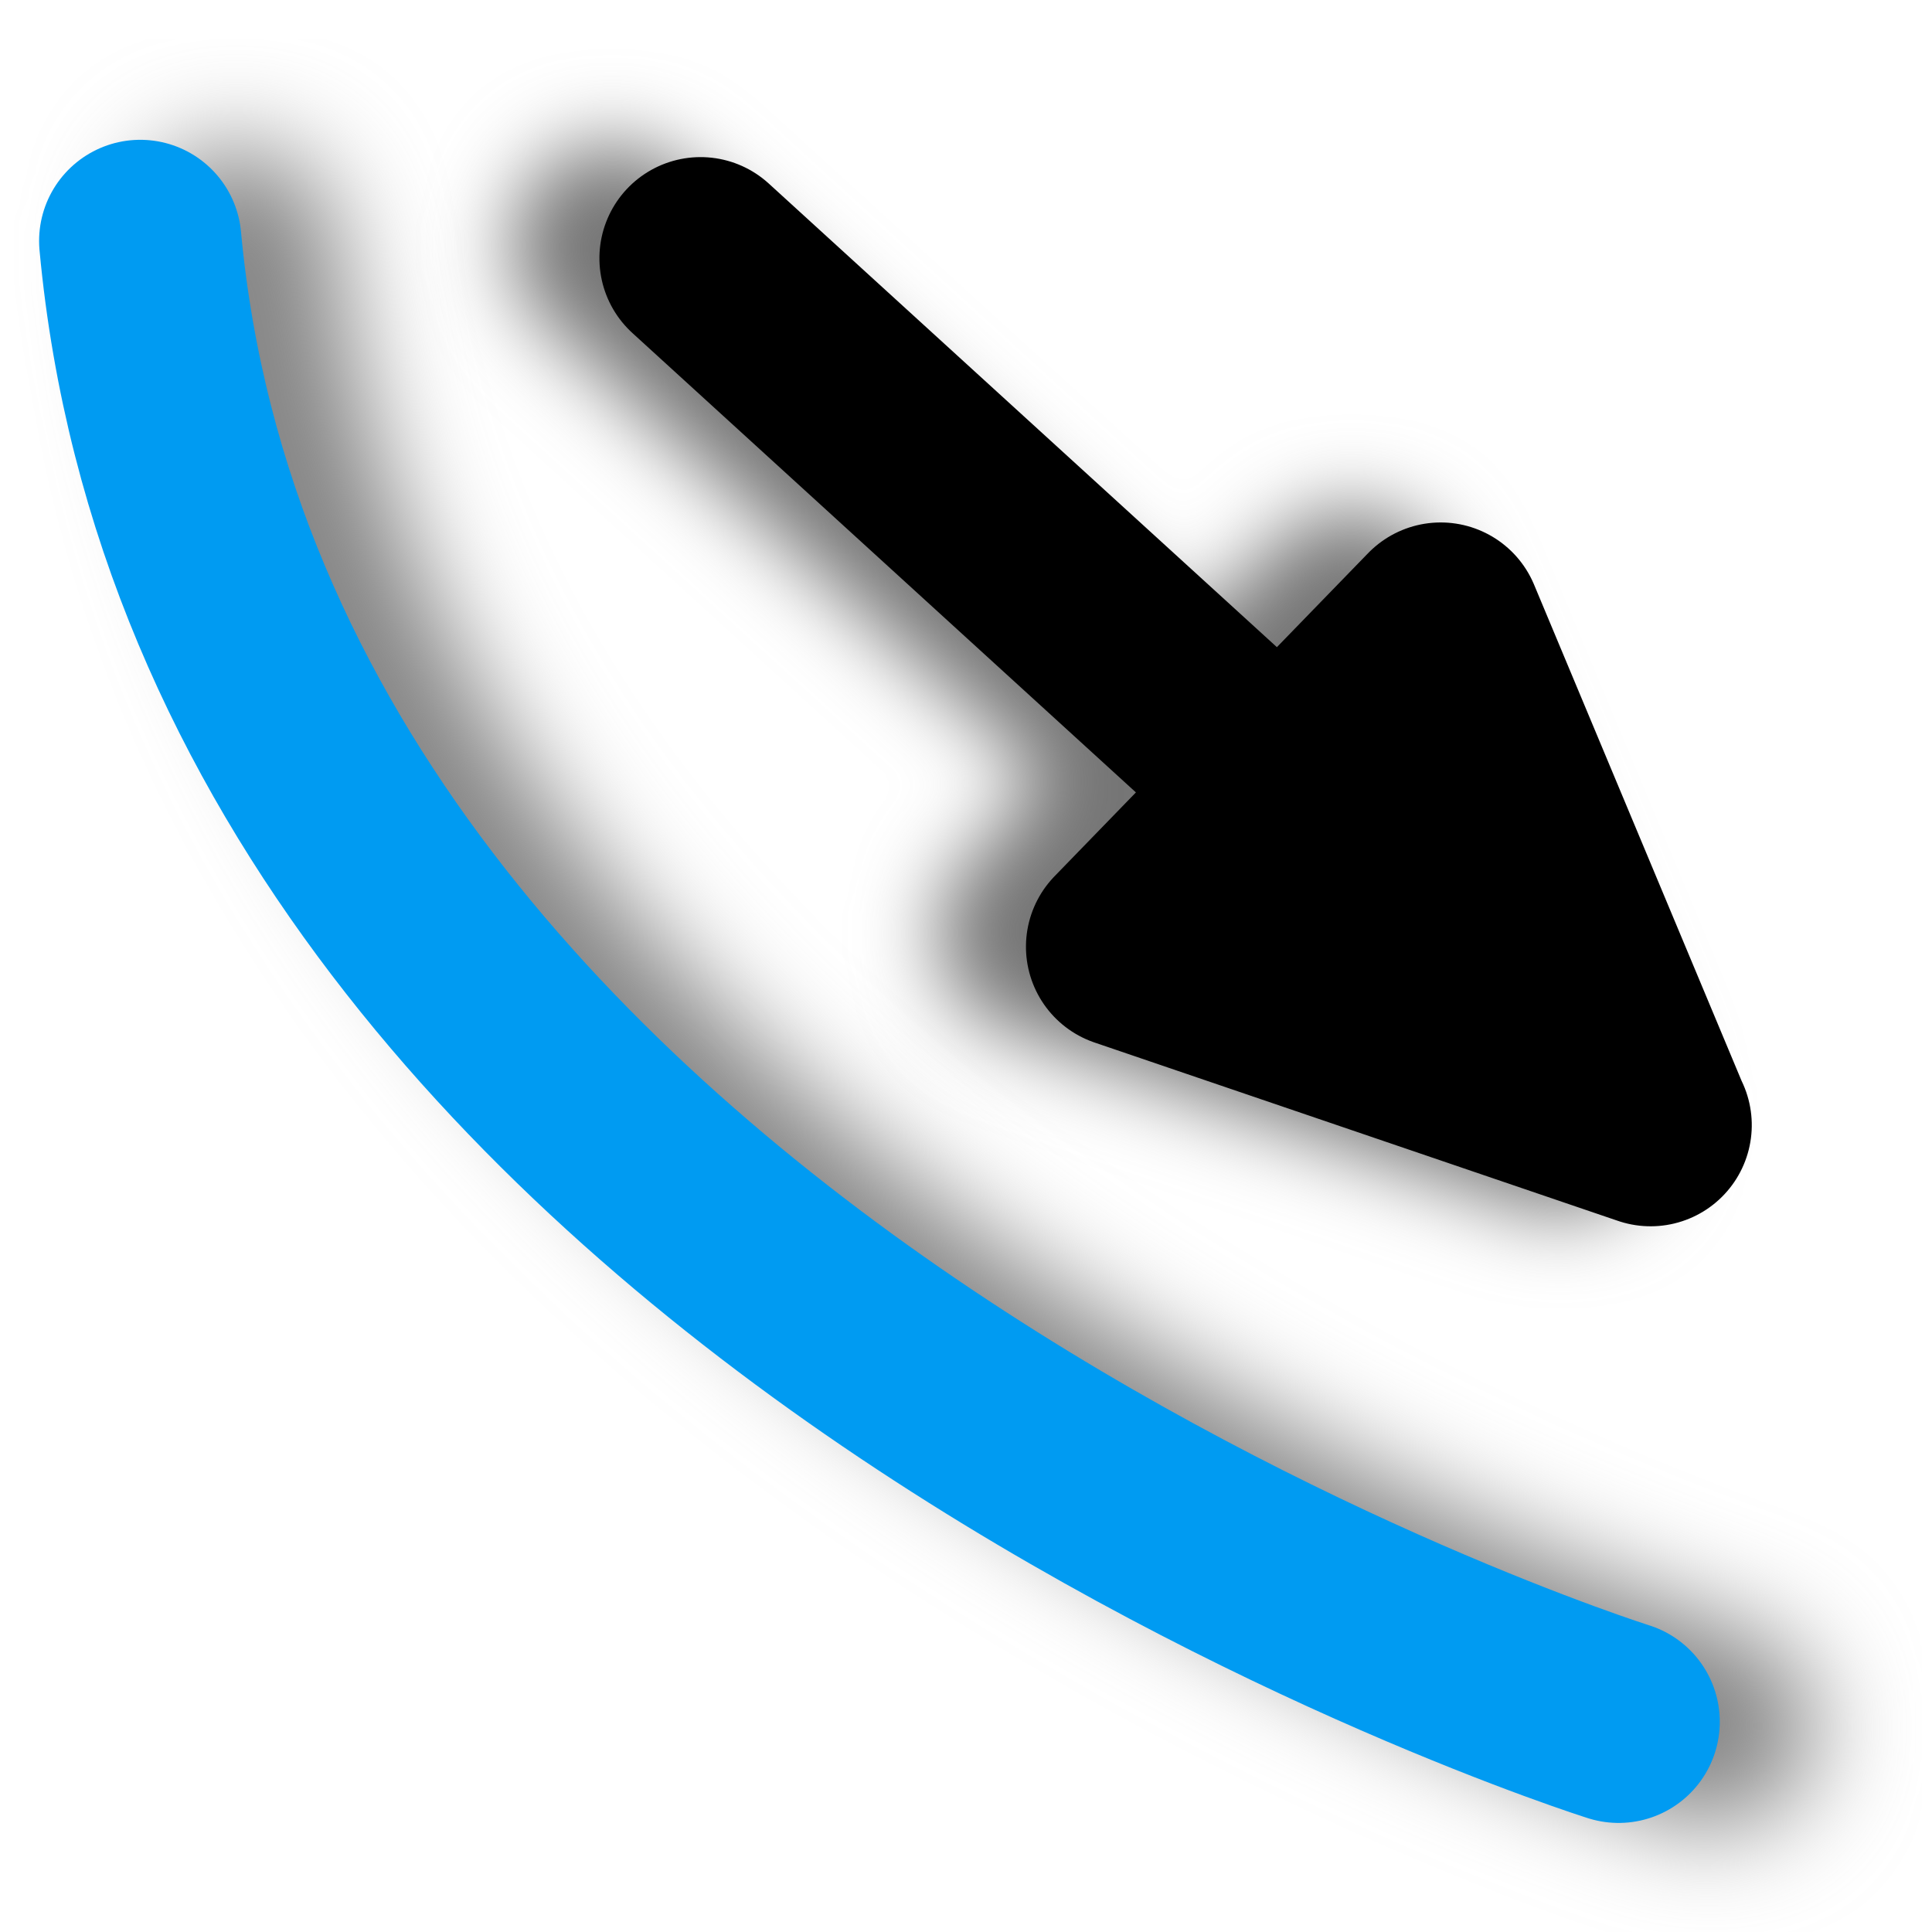
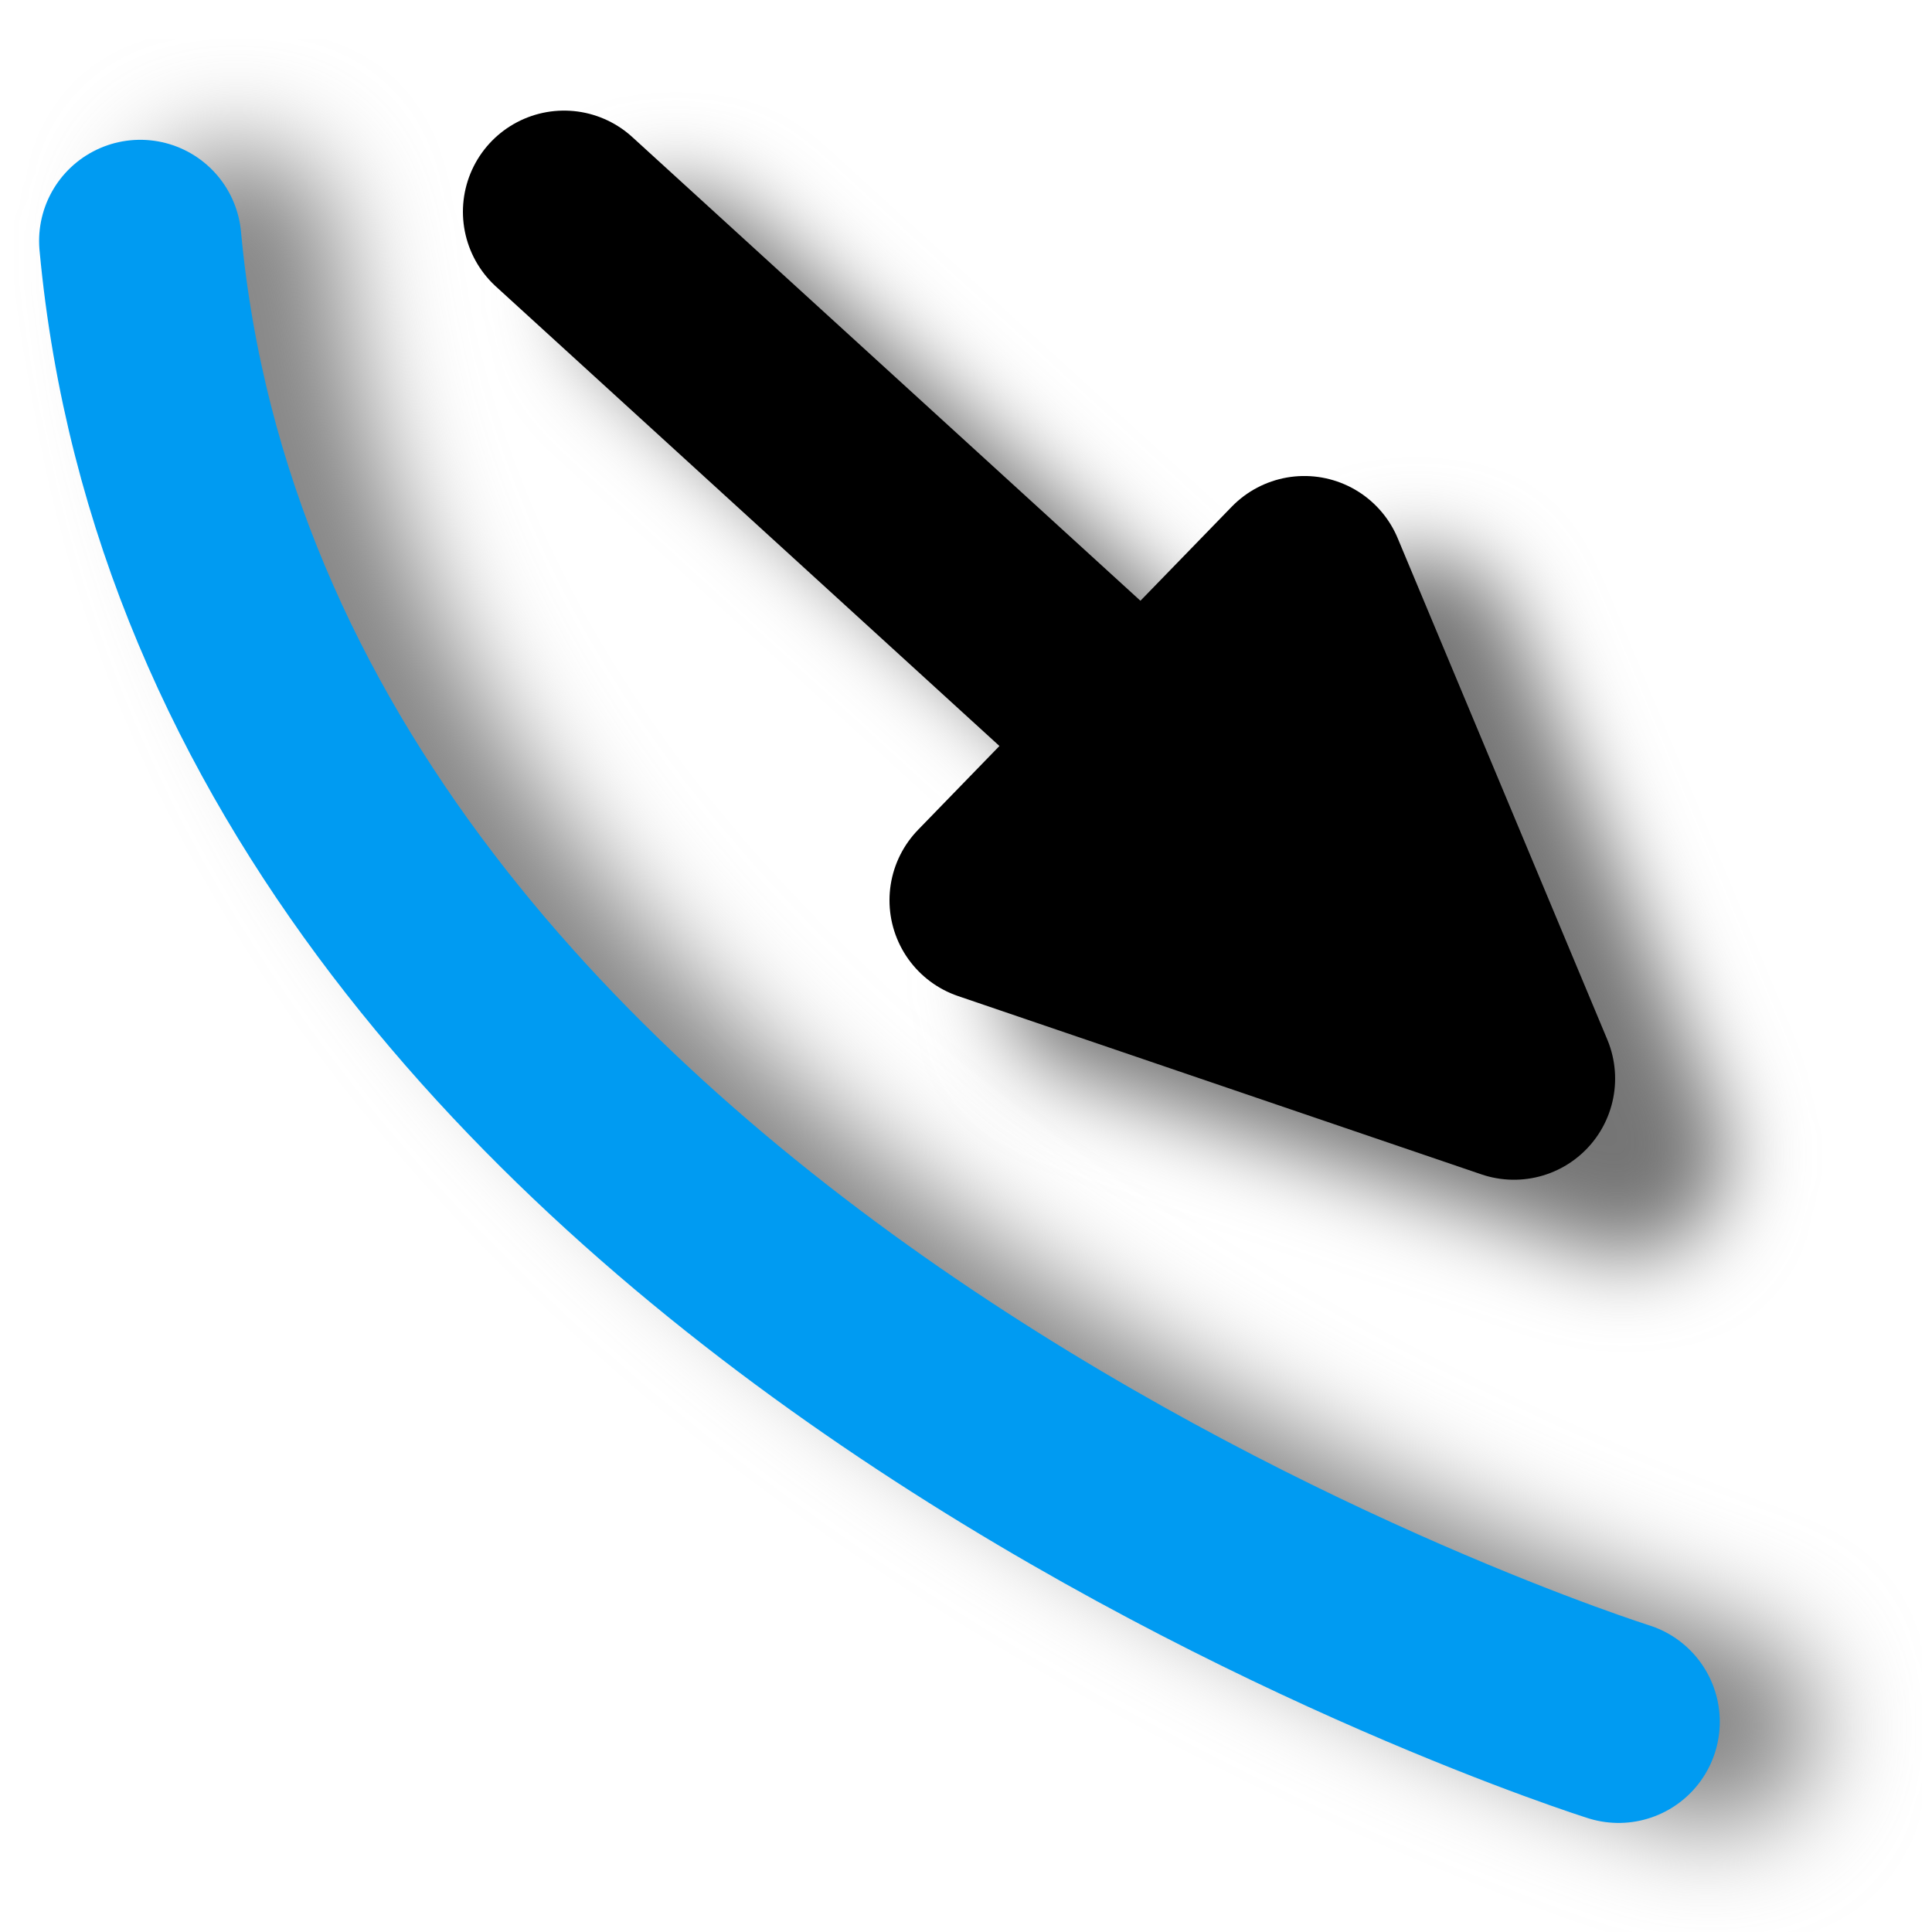
<svg xmlns="http://www.w3.org/2000/svg" width="24" height="24" viewBox="0 0 6.35 6.35" version="1.1" id="svg6775">
  <defs id="defs6769">
    <filter style="color-interpolation-filters:sRGB" id="filter2175" x="-0.15" width="1.29" y="-0.14" height="1.28">
      <feGaussianBlur stdDeviation="0.17" id="feGaussianBlur2177" />
    </filter>
    <filter style="color-interpolation-filters:sRGB" id="filter2316" x="-0.25" width="1.46" y="-0.26" height="1.53">
      <feGaussianBlur stdDeviation="0.134" id="feGaussianBlur2318" />
    </filter>
  </defs>
  <g id="layer1" transform="translate(0,-290.65)">
    <g id="g2127">
      <path id="path7320-3" d="m 0.776,291.461 c 0.319,3.439 4.859,4.867 4.859,4.867" style="fill:none;stroke:#858585;stroke-width:0.665;stroke-linecap:round;stroke-linejoin:miter;stroke-miterlimit:4;stroke-dasharray:none;stroke-opacity:1;filter:url(#filter2175)" />
      <path id="path7320" d="m 0.461,291.442 c 0.319,3.439 4.859,4.867 4.859,4.867" style="fill:none;stroke:#009bf2;stroke-width:0.665;stroke-linecap:round;stroke-linejoin:miter;stroke-miterlimit:4;stroke-dasharray:none;stroke-opacity:1" />
    </g>
-     <g id="g823" transform="rotate(-179.1595,3.881641,292.9636)">
-       <path id="path2185-6" d="m 5.775,294.443 v 0 l -3.163,-2.802 0.713,1.637 1.015,-1.077 -1.729,-0.561" style="fill:#000000;fill-opacity:1;stroke:#757575;stroke-width:0.665;stroke-linecap:round;stroke-linejoin:round;stroke-miterlimit:4;stroke-dasharray:none;stroke-opacity:1;filter:url(#filter2316)" />
-       <path id="path2185" d="m 5.482,294.405 v 0 l -3.163,-2.802 0.713,1.637 1.015,-1.077 -1.729,-0.561" style="fill:#000000;fill-opacity:1;stroke:#000000;stroke-width:0.665;stroke-linecap:round;stroke-linejoin:round;stroke-miterlimit:4;stroke-dasharray:none;stroke-opacity:1" />
-     </g>
+     <path style="fill:#000000;fill-opacity:1;stroke:#757575;stroke-width:0.665;stroke-linecap:round;stroke-linejoin:round;stroke-miterlimit:4;stroke-dasharray:none;stroke-opacity:1;filter:url(#filter2316)" d="m 5.775,294.443 v 0 l -3.163,-2.802 0.713,1.637 1.015,-1.077 -1.729,-0.561" id="path2185-6" transform="rotate(-179.1595,3.988467,293.0337)" />
+     <path style="fill:#000000;fill-opacity:1;stroke:#000000;stroke-width:0.665;stroke-linecap:round;stroke-linejoin:round;stroke-miterlimit:4;stroke-dasharray:none;stroke-opacity:1" d="m 1.854,291.346 v 0 l 3.122,2.849 -0.689,-1.648 -1.031,1.062 1.72,0.586" id="path2185" />
  </g>
</svg>
